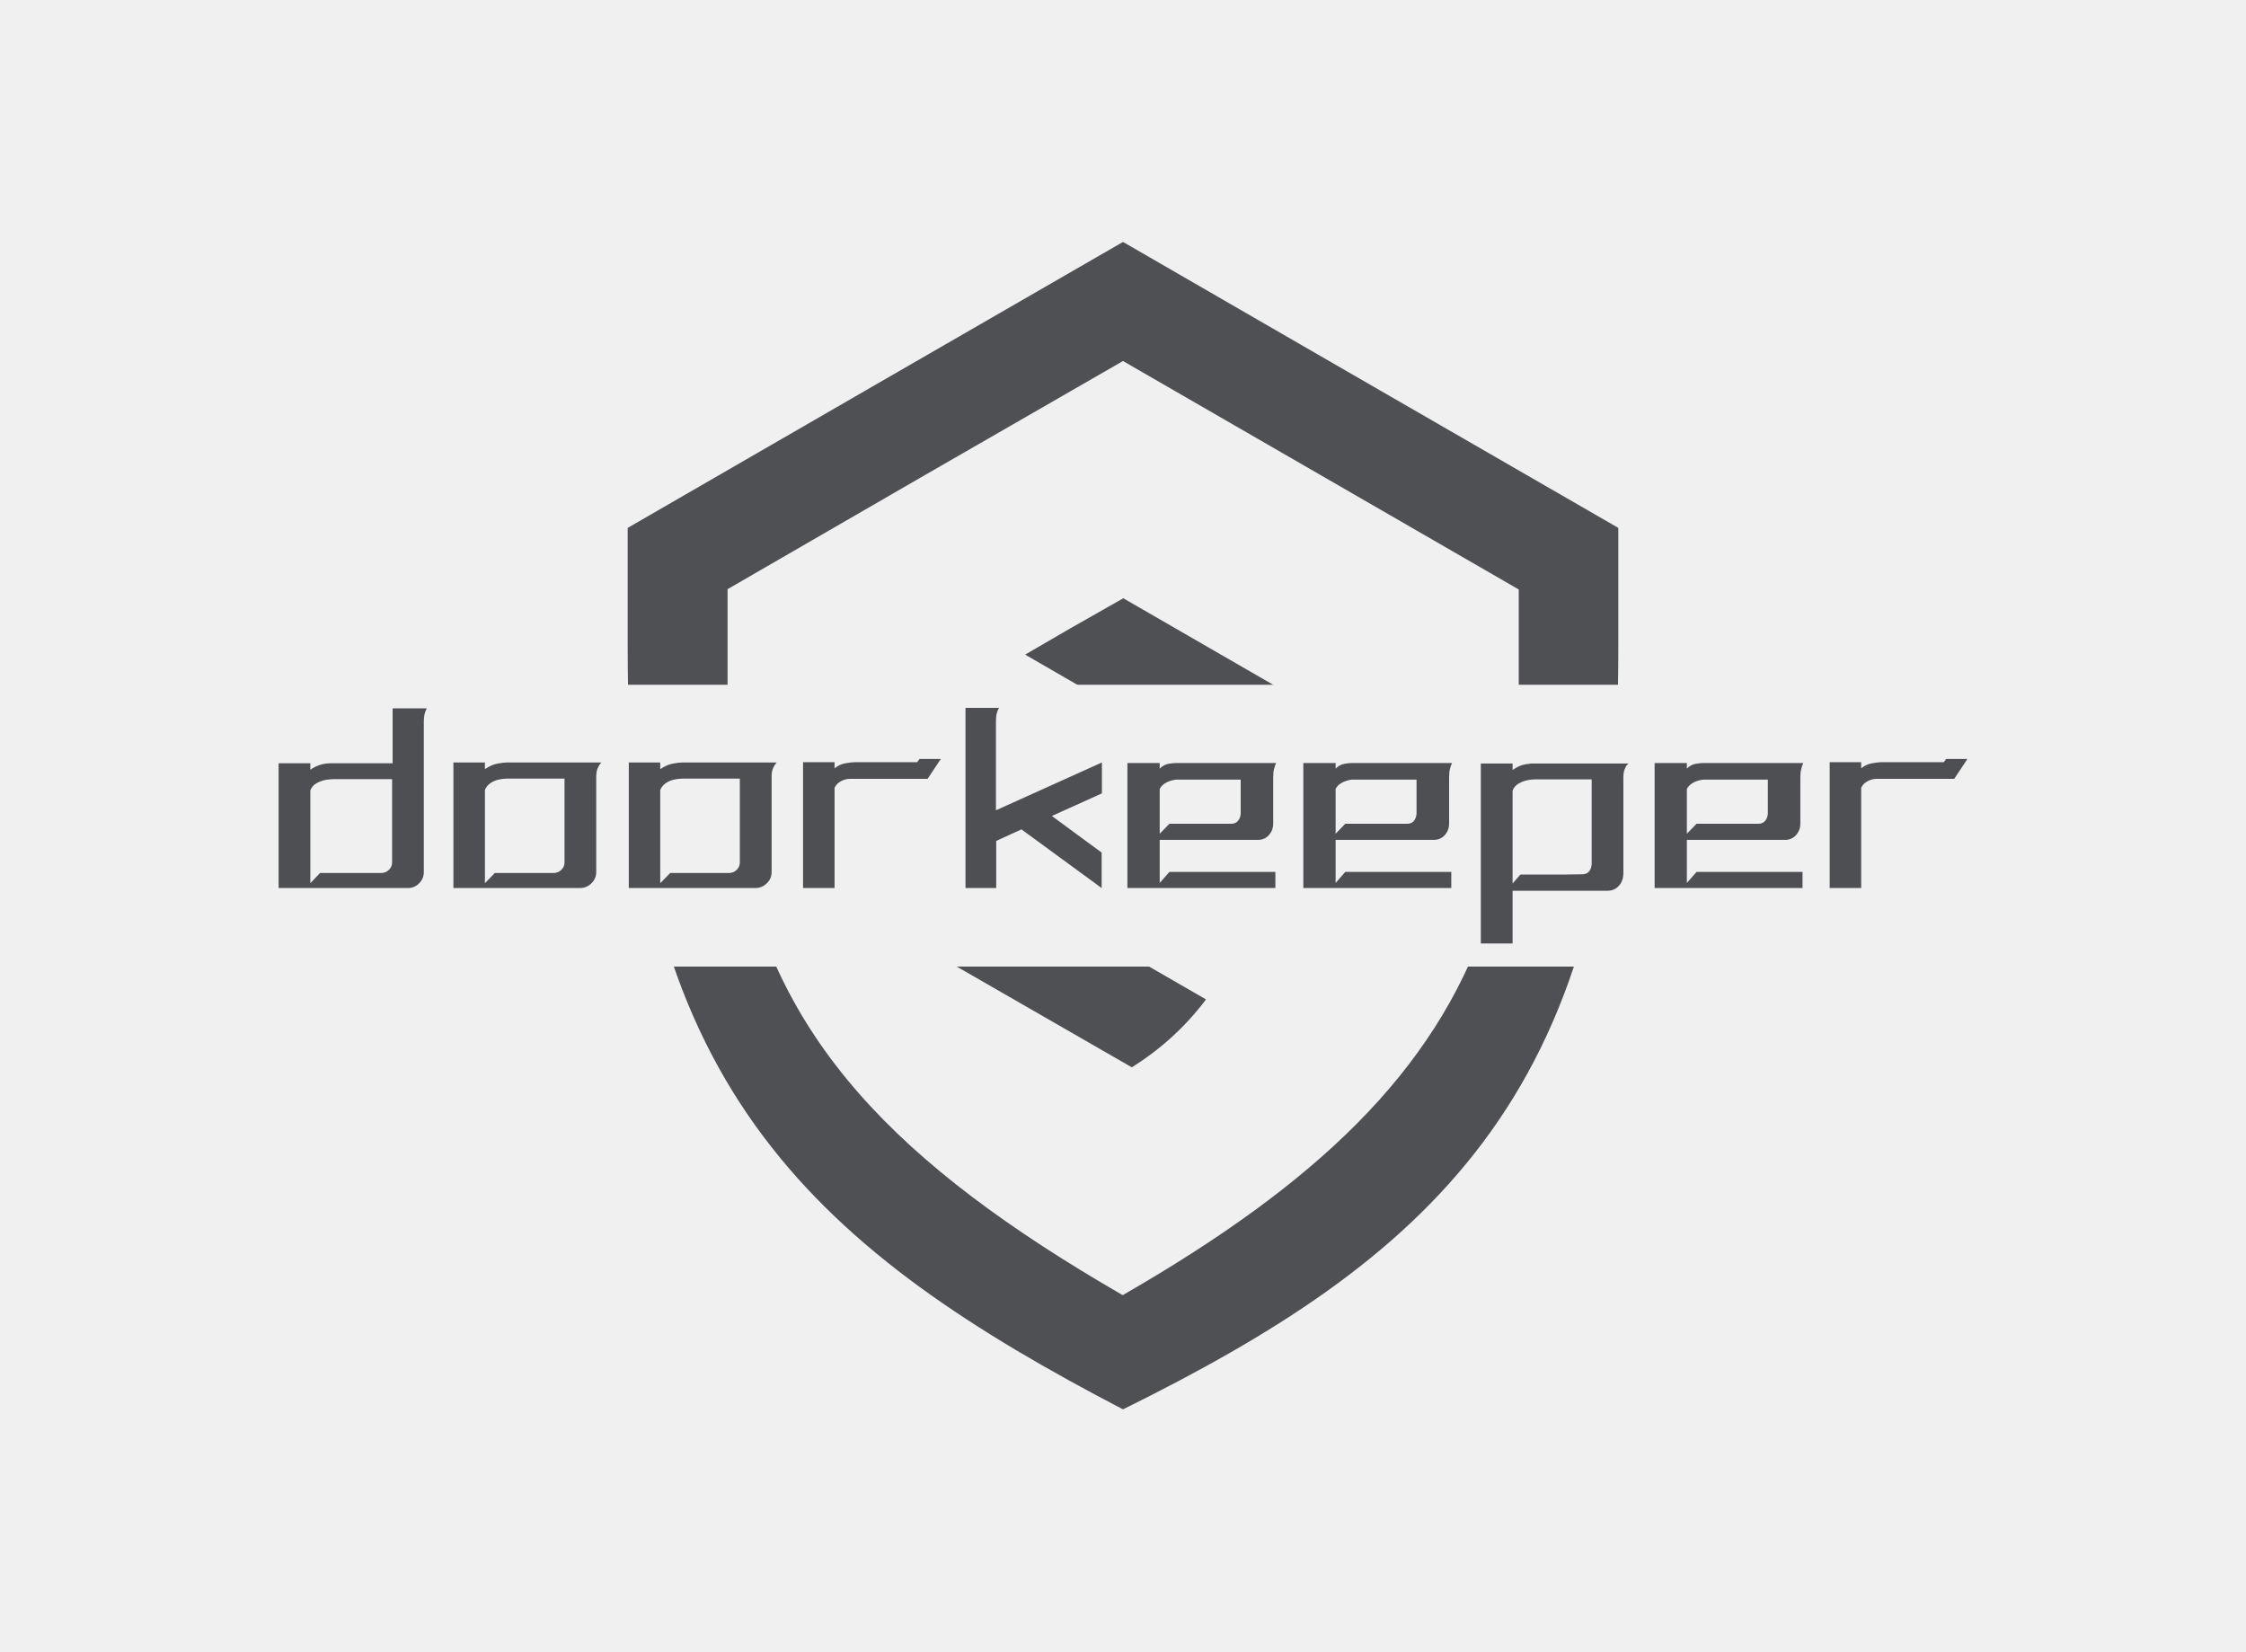
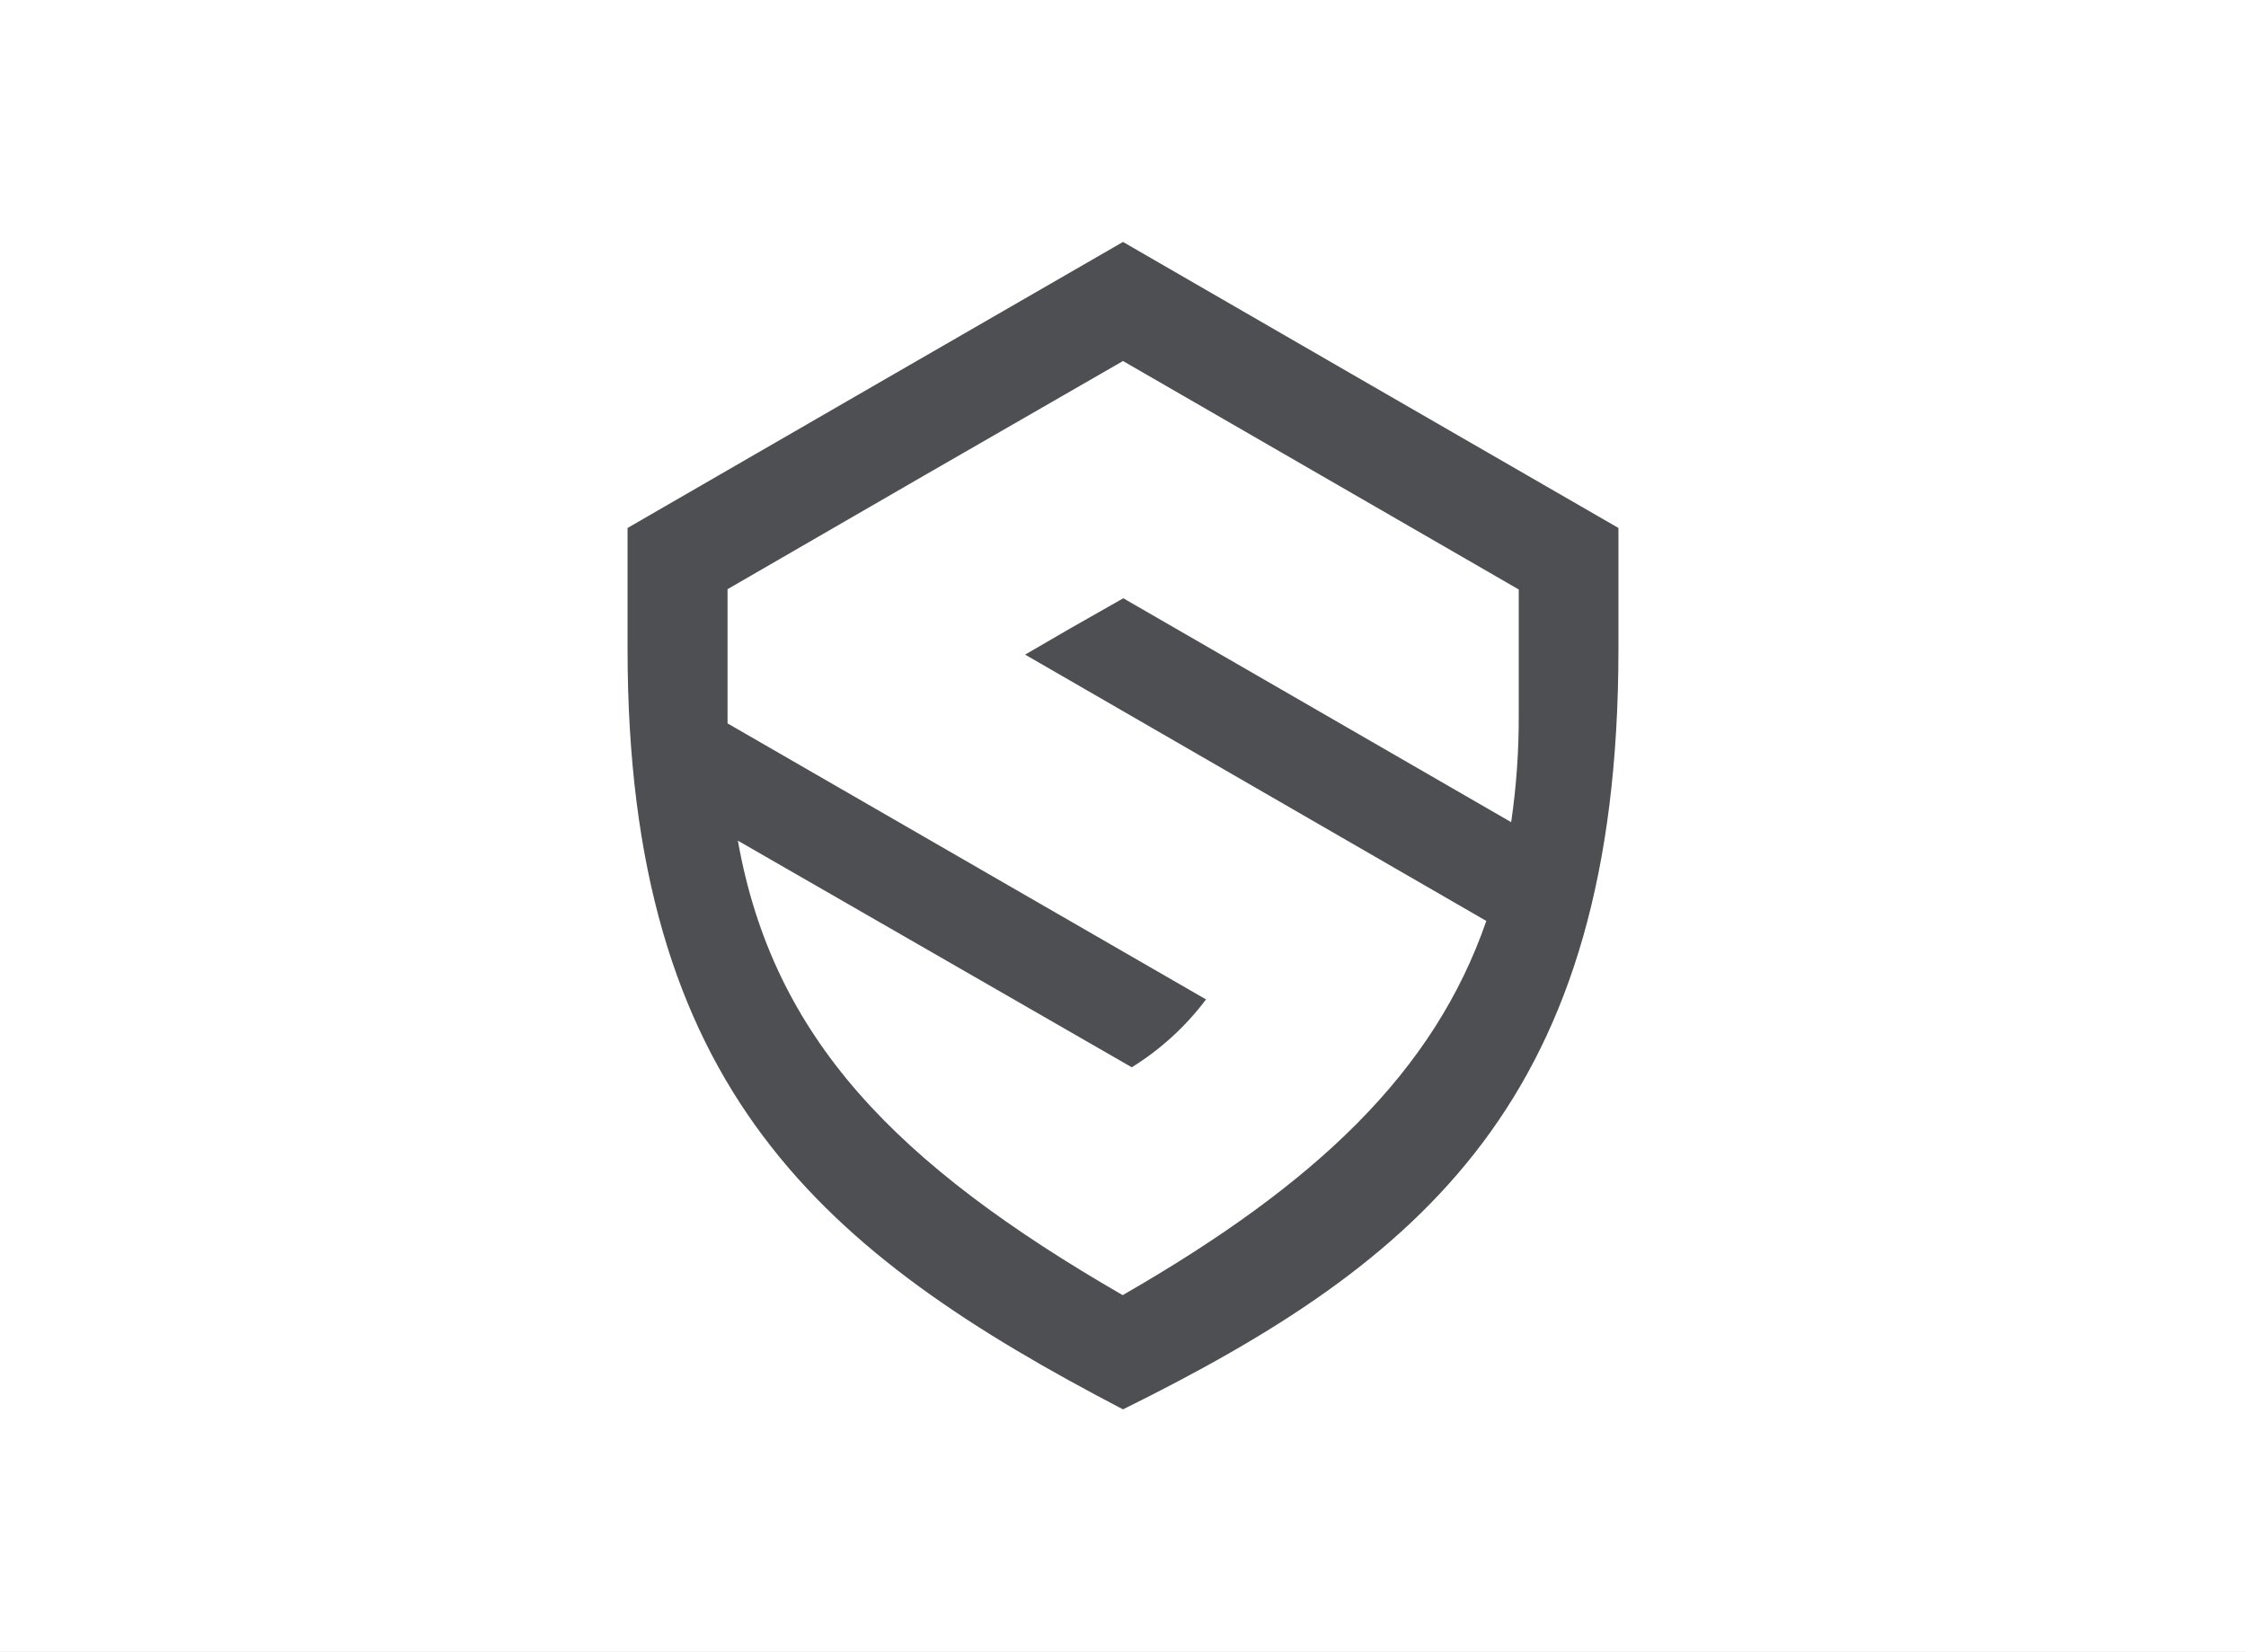
- <svg xmlns="http://www.w3.org/2000/svg" data-v-1e121de1="" version="1.0" width="20%" height="20%" viewBox="0 0 340 250" preserveAspectRatio="xMidYMid meet" color-interpolation-filters="sRGB" class="el-tooltip" style="margin: auto;">
-   <rect data-v-1e121de1="" x="0" y="0" width="100%" height="100%" fill="#ffffff" fill-opacity="0" class="background" />
+ <svg xmlns="http://www.w3.org/2000/svg" data-v-1e121de1="" version="1.0" width="100%" height="100%" viewBox="0 0 340 250" preserveAspectRatio="xMidYMid meet" color-interpolation-filters="sRGB" class="el-tooltip" style="margin: auto;">
+   <rect data-v-1e121de1="" x="0" y="0" width="100%" height="100%" fill="#fff" fill-opacity="1" class="background" />
  <rect data-v-1e121de1="" x="0" y="0" width="100%" height="100%" fill="url(#watermark)" fill-opacity="1" class="watermarklayer" />
-   <g data-v-1e121de1="" class="iconmbgsvg" transform="translate(42.175,36.62844)">
-     <g fill="#4d4f53" hollow-target="textRect">
-       <g transform="translate(52.82498,0)" mask="url(#683dd38f-1136-4832-9986-965bc6dd055d)">
-         <rect fill="#4d4f53" fill-opacity="0" stroke-width="2" x="0" y="0" width="150" height="176.743" class="image-rect" />
-         <svg filter="url(#colors2775008635)" x="0" y="0" width="150" height="176.743" filtersec="colorsf5373290138" class="image-svg-svg primary">
-           <svg viewBox="0 0 32.7 38.53">
-             <g>
-               <path d="M16.35 3.93l6.53 3.77 6.53 3.77v4.13a23.83 23.83 0 0 1-.25 3.55l-12.8-7.39-1.76 1-1.48.86 15.22 8.79c-1.73 5-5.62 8.68-12 12.35-7.48-4.32-11.54-8.48-12.7-15l13 7.48A9 9 0 0 0 19.09 25L3.3 15.89v-4.43l6.52-3.77M16.35 0l8.17 4.72 8.18 4.72v4c0 14.84-6.48 20.21-16.35 25.09C6.48 33.38 0 28 0 13.44v-4l8.17-4.72z" fill="#e50d00" fill-rule="evenodd" />
-             </g>
-           </svg>
-         </svg>
-         <defs>
-           <filter id="colors2775008635">
-             <feColorMatrix type="matrix" values="0 0 0 0 0.301  0 0 0 0 0.309  0 0 0 0 0.324  0 0 0 1 0" class="icon-fecolormatrix" />
-           </filter>
-           <filter id="colorsf5373290138">
-             <feColorMatrix type="matrix" values="0 0 0 0 0.996  0 0 0 0 0.996  0 0 0 0 0.996  0 0 0 1 0" class="icon-fecolormatrix" />
-           </filter>
-           <filter id="colorsb9380969100">
-             <feColorMatrix type="matrix" values="0 0 0 0 0  0 0 0 0 0  0 0 0 0 0  0 0 0 1 0" class="icon-fecolormatrix" />
-           </filter>
-         </defs>
-       </g>
-       <g transform="translate(0,70.53656)">
-         <g fill-rule="" class="tp-name">
-           <g>
-             <path d="M6.96-14.78L6.96-0.73L8.43-2.28L17.71-2.28Q18.36-2.28 18.85-2.75Q19.34-3.22 19.34-3.87L19.34-3.87L19.34-16.49L10.38-16.49L9.93-16.45Q9.53-16.45 8.92-16.29Q8.31-16.12 7.76-15.78Q7.21-15.43 6.96-14.78L6.96-14.78ZM21.70 0L21.70 0L2.16 0L2.16-18.89L6.96-18.89L6.96-17.91Q8.35-18.89 10.06-18.89L10.06-18.89L19.42-18.89L19.42-27.20L24.59-27.20L24.51-27.03Q24.14-26.38 24.14-25.16L24.14-25.16L24.14-2.40Q24.14-1.43 23.43-0.71Q22.72 0 21.70 0ZM45.44-16.57L36.85-16.57L36.85-16.57Q36.85-16.57 36.40-16.55Q35.95-16.53 35.36-16.39Q34.77-16.25 34.22-15.88Q33.67-15.51 33.39-14.86L33.39-14.86L33.39-0.73L34.89-2.28L43.81-2.28Q44.46-2.28 44.95-2.75Q45.44-3.22 45.44-3.87L45.44-3.87L45.44-16.57ZM28.62 0L28.62-19.01L28.62-19.01L33.39-19.01L33.39-18.00Q34.40-18.69 35.34-18.85Q36.28-19.01 36.73-19.01L36.73-19.01Q36.77-19.01 36.81-19.01L36.81-19.01L51.02-19.01Q51.02-19.01 50.83-18.79Q50.65-18.57 50.45-18.10Q50.24-17.63 50.24-16.86L50.24-16.86L50.24-2.40Q50.24-1.43 49.51-0.71Q48.78 0 47.76 0L47.76 0L28.62 0ZM71.98-16.57L63.39-16.57L63.39-16.57Q63.39-16.57 62.95-16.55Q62.50-16.53 61.91-16.39Q61.32-16.25 60.77-15.88Q60.22-15.51 59.93-14.86L59.93-14.86L59.93-0.73L61.44-2.28L70.36-2.28Q71.01-2.28 71.50-2.75Q71.98-3.22 71.98-3.87L71.98-3.87L71.98-16.57ZM55.17 0L55.17-19.01L55.17-19.01L59.93-19.01L59.93-18.00Q60.95-18.69 61.89-18.85Q62.82-19.01 63.27-19.01L63.27-19.01Q63.31-19.01 63.35-19.01L63.35-19.01L77.56-19.01Q77.56-19.01 77.38-18.79Q77.20-18.57 76.99-18.10Q76.79-17.63 76.79-16.86L76.79-16.86L76.79-2.40Q76.79-1.43 76.06-0.71Q75.32 0 74.31 0L74.31 0L55.17 0ZM100.40-16.53L88.88-16.53L88.88-16.53Q88.88-16.53 88.58-16.53Q88.27-16.53 87.84-16.41Q87.42-16.29 87.01-16.00Q86.60-15.72 86.32-15.19L86.32-15.19L86.32-15.06L86.32 0L81.55 0L81.55-19.05L86.32-19.05L86.32-18.12Q87.05-18.73 87.97-18.89Q88.88-19.05 89.33-19.05L89.33-19.05Q89.37-19.05 89.37-19.05L89.37-19.05L98.82-19.05L99.18-19.54L102.40-19.54L100.40-16.53ZM106.14 0L106.14-27.28L106.14-27.28L111.23-27.28Q111.23-27.28 111.11-27.08Q110.99-26.87 110.87-26.42Q110.75-25.98 110.75-25.24L110.75-25.24Q110.75-24.80 110.75-20.74Q110.75-16.69 110.75-11.77L110.75-11.77L126.79-19.01L126.79-14.33L119.21-10.91L126.75-5.37L126.75 0L114.61-8.88L110.79-7.13Q110.79-4.03 110.79-2.02Q110.79 0 110.79 0L110.79 0L106.14 0ZM145.23-16.41L137.98-16.41L137.98-16.41Q137.98-16.41 137.72-16.37Q137.45-16.33 137.07-16.20Q136.68-16.08 136.25-15.80Q135.83-15.51 135.54-15.02L135.54-15.02L135.54-14.90L135.54-8.22L137.01-9.73L146.37-9.73Q147.06-9.73 147.43-10.22Q147.80-10.71 147.80-11.36L147.80-11.36L147.80-16.41L145.23-16.41L145.23-16.41ZM130.65 0L130.65-18.93L130.65-18.93L135.54-18.93L135.54-18.08Q136.15-18.69 136.88-18.81Q137.62-18.93 138.02-18.93L138.02-18.93Q138.11-18.93 138.19-18.93L138.19-18.93L145.23-18.93L145.23-18.93L153.17-18.93Q153.17-18.93 153.07-18.71Q152.97-18.48 152.84-18.00Q152.72-17.51 152.72-16.73L152.72-16.73L152.72-9.77Q152.72-8.75 152.07-8.02Q151.42-7.29 150.40-7.29L150.40-7.29L135.54-7.29L135.54-0.77L137.01-2.44L153.05-2.44L153.05 0L130.65 0ZM171.86-16.41L164.61-16.41L164.61-16.41Q164.61-16.41 164.35-16.37Q164.08-16.33 163.70-16.20Q163.31-16.08 162.88-15.80Q162.45-15.51 162.17-15.02L162.17-15.02L162.17-14.90L162.17-8.22L163.63-9.73L173.00-9.73Q173.69-9.73 174.06-10.22Q174.42-10.71 174.42-11.36L174.42-11.36L174.42-16.41L171.86-16.41L171.86-16.41ZM157.28 0L157.28-18.93L157.28-18.93L162.17-18.93L162.17-18.08Q162.78-18.69 163.51-18.81Q164.24-18.93 164.65-18.93L164.65-18.93Q164.73-18.93 164.82-18.93L164.82-18.93L171.86-18.93L171.86-18.93L179.80-18.93Q179.80-18.93 179.70-18.71Q179.59-18.48 179.47-18.00Q179.35-17.51 179.35-16.73L179.35-16.73L179.35-9.77Q179.35-8.75 178.70-8.02Q178.05-7.29 177.03-7.29L177.03-7.29L162.17-7.29L162.17-0.77L163.63-2.44L179.68-2.44L179.68 0L157.28 0ZM200.93-3.71L200.93-6.11L200.93-6.11L200.93-16.45L192.38-16.45Q192.38-16.45 191.93-16.43Q191.48-16.41 190.89-16.25Q190.30-16.08 189.75-15.74Q189.20-15.39 188.96-14.74L188.96-14.74L188.96-0.69L190.14-2.04L196.41-2.04L196.41-2.04L199.50-2.08Q200.20-2.08 200.56-2.54Q200.93-3.01 200.93-3.71L200.93-3.71ZM192.34-18.85L206.51-18.85L206.51-18.85Q206.51-18.85 206.30-18.65Q206.10-18.44 205.92-17.98Q205.73-17.51 205.73-16.73L205.73-16.73L205.73-5.54L205.73-2.12Q205.69-1.06 205.06-0.35Q204.43 0.37 203.41 0.41L203.41 0.41L197.75 0.41L196.41 0.41L188.96 0.41L188.96 8.39L184.15 8.39L184.15-18.85L188.96-18.85L188.96-17.87Q189.94-18.57 190.87-18.73Q191.81-18.89 192.26-18.85L192.26-18.85Q192.30-18.85 192.34-18.85L192.34-18.85ZM225.03-16.41L217.79-16.41L217.79-16.41Q217.79-16.41 217.52-16.37Q217.26-16.33 216.87-16.20Q216.48-16.08 216.06-15.80Q215.63-15.51 215.34-15.02L215.34-15.02L215.34-14.90L215.34-8.22L216.81-9.73L226.17-9.73Q226.86-9.73 227.23-10.22Q227.60-10.71 227.60-11.36L227.60-11.36L227.60-16.41L225.03-16.41L225.03-16.41ZM210.46 0L210.46-18.93L210.46-18.93L215.34-18.93L215.34-18.08Q215.95-18.69 216.69-18.81Q217.42-18.93 217.83-18.93L217.83-18.93Q217.91-18.93 217.99-18.93L217.99-18.93L225.03-18.93L225.03-18.93L232.97-18.93Q232.97-18.93 232.87-18.71Q232.77-18.48 232.65-18.00Q232.52-17.51 232.52-16.73L232.52-16.73L232.52-9.77Q232.52-8.75 231.87-8.02Q231.22-7.29 230.20-7.29L230.20-7.29L215.34-7.29L215.34-0.77L216.81-2.44L232.85-2.44L232.85 0L210.46 0ZM255.81-16.53L244.29-16.53L244.29-16.53Q244.29-16.53 243.99-16.53Q243.68-16.53 243.25-16.41Q242.83-16.29 242.42-16.00Q242.01-15.72 241.73-15.19L241.73-15.19L241.73-15.06L241.73 0L236.96 0L236.96-19.05L241.73-19.05L241.73-18.12Q242.46-18.73 243.37-18.89Q244.29-19.05 244.74-19.05L244.74-19.05Q244.78-19.05 244.78-19.05L244.78-19.05L254.23-19.05L254.59-19.54L257.81-19.54L255.81-16.53Z" transform="translate(-2.157904, 27.27916)" />
-           </g>
-         </g>
-       </g>
-     </g>
-   </g>
-   <mask id="683dd38f-1136-4832-9986-965bc6dd055d">
-     <g fill="white">
-       <rect fill-opacity="1" stroke-width="2" x="0" y="0" width="150" height="176.743" class="image-rect" />
-       <svg x="0" y="0" width="150" height="176.743" class="image-svg-svg primary" filter="url(#colorsf5373290138)">
+   <g data-v-1e121de1="" fill="#4d4f53" class="icon-text-wrapper icon-svg-group iconsvg" transform="translate(42.175,36.62844)">
+     <g class="iconsvg-imagesvg" transform="translate(52.82498,0)">
+       <rect fill="#4d4f53" fill-opacity="0" stroke-width="2" x="0" y="0" width="150" height="176.743" class="image-rect" />
+       <svg filter="url(#colors9608515287)" x="0" y="0" width="150" height="176.743" filtersec="colorsf3386964515" class="image-svg-svg primary">
        <svg viewBox="0 0 32.7 38.53">
          <g>
-             <path d="M16.35 3.93l6.53 3.77 6.53 3.77v4.13a23.83 23.83 0 0 1-.25 3.55l-12.8-7.39-1.76 1-1.48.86 15.22 8.79c-1.73 5-5.62 8.68-12 12.35-7.48-4.32-11.54-8.48-12.7-15l13 7.48A9 9 0 0 0 19.09 25L3.3 15.89v-4.43l6.52-3.77M16.35 0l8.17 4.72 8.18 4.72v4c0 14.84-6.48 20.21-16.35 25.09C6.48 33.38 0 28 0 13.44v-4l8.17-4.72z" fill-rule="evenodd" />
+             <path d="M16.35 3.93l6.53 3.77 6.53 3.77v4.13a23.83 23.83 0 0 1-.25 3.55l-12.8-7.39-1.76 1-1.48.86 15.22 8.79c-1.73 5-5.62 8.68-12 12.35-7.48-4.32-11.54-8.48-12.7-15l13 7.48A9 9 0 0 0 19.09 25L3.3 15.89v-4.43l6.52-3.77M16.35 0l8.17 4.72 8.18 4.72v4c0 14.84-6.48 20.21-16.35 25.09C6.48 33.38 0 28 0 13.44v-4l8.17-4.72z" fill="#e50d00" fill-rule="evenodd" />
          </g>
        </svg>
      </svg>
-       <defs>  </defs>
+       <defs>
+         <filter id="colors9608515287">
+           <feColorMatrix type="matrix" values="0 0 0 0 0.301  0 0 0 0 0.309  0 0 0 0 0.324  0 0 0 1 0" class="icon-fecolormatrix" />
+         </filter>
+         <filter id="colorsf3386964515">
+           <feColorMatrix type="matrix" values="0 0 0 0 0.996  0 0 0 0 0.996  0 0 0 0 0.996  0 0 0 1 0" class="icon-fecolormatrix" />
+         </filter>
+         <filter id="colorsb7804000845">
+           <feColorMatrix type="matrix" values="0 0 0 0 0  0 0 0 0 0  0 0 0 0 0  0 0 0 1 0" class="icon-fecolormatrix" />
+         </filter>
+       </defs>
    </g>
-     <rect fill="#000" fill-opacity="1" x="-56.325" y="67.037" width="262.65" height="42.67" />
-     <g transform="translate(-52.82498,70.53656)" fill="black">
-       <g fill-rule="" class="tp-name">
-         <g>
-           <path d="M6.96-14.78L6.96-0.73L8.43-2.28L17.71-2.28Q18.36-2.28 18.85-2.75Q19.34-3.22 19.34-3.87L19.34-3.87L19.34-16.49L10.38-16.49L9.93-16.45Q9.53-16.45 8.92-16.29Q8.31-16.12 7.76-15.78Q7.21-15.43 6.96-14.78L6.96-14.78ZM21.70 0L21.70 0L2.16 0L2.16-18.89L6.96-18.89L6.96-17.91Q8.35-18.89 10.06-18.89L10.06-18.89L19.42-18.89L19.42-27.20L24.59-27.20L24.51-27.03Q24.14-26.38 24.14-25.16L24.14-25.16L24.14-2.40Q24.14-1.43 23.43-0.71Q22.72 0 21.70 0ZM45.44-16.57L36.85-16.57L36.85-16.57Q36.85-16.57 36.40-16.55Q35.95-16.53 35.36-16.39Q34.77-16.25 34.22-15.88Q33.67-15.51 33.39-14.86L33.39-14.86L33.39-0.73L34.89-2.28L43.81-2.28Q44.46-2.28 44.95-2.75Q45.44-3.22 45.44-3.87L45.44-3.87L45.44-16.57ZM28.62 0L28.62-19.01L28.62-19.01L33.39-19.01L33.39-18.00Q34.40-18.69 35.34-18.85Q36.28-19.01 36.73-19.01L36.73-19.01Q36.77-19.01 36.81-19.01L36.81-19.01L51.02-19.01Q51.02-19.01 50.83-18.79Q50.65-18.57 50.45-18.10Q50.24-17.63 50.24-16.86L50.24-16.86L50.24-2.40Q50.24-1.43 49.51-0.71Q48.78 0 47.76 0L47.76 0L28.62 0ZM71.98-16.57L63.39-16.57L63.39-16.57Q63.39-16.57 62.95-16.55Q62.50-16.53 61.91-16.39Q61.32-16.25 60.77-15.88Q60.22-15.51 59.93-14.86L59.93-14.86L59.93-0.73L61.44-2.28L70.36-2.28Q71.01-2.28 71.50-2.75Q71.98-3.22 71.98-3.87L71.98-3.87L71.98-16.57ZM55.17 0L55.17-19.01L55.17-19.01L59.93-19.01L59.93-18.00Q60.95-18.69 61.89-18.85Q62.82-19.01 63.27-19.01L63.27-19.01Q63.31-19.01 63.35-19.01L63.35-19.01L77.56-19.01Q77.56-19.01 77.38-18.79Q77.20-18.57 76.99-18.10Q76.79-17.63 76.79-16.86L76.79-16.86L76.79-2.40Q76.79-1.43 76.06-0.71Q75.32 0 74.31 0L74.31 0L55.17 0ZM100.40-16.53L88.88-16.53L88.88-16.53Q88.88-16.53 88.58-16.53Q88.27-16.53 87.84-16.41Q87.42-16.29 87.01-16.00Q86.60-15.72 86.32-15.19L86.32-15.19L86.32-15.06L86.32 0L81.55 0L81.55-19.05L86.32-19.05L86.32-18.12Q87.05-18.73 87.97-18.89Q88.88-19.05 89.33-19.05L89.33-19.05Q89.37-19.05 89.37-19.05L89.37-19.05L98.82-19.05L99.18-19.54L102.40-19.54L100.40-16.53ZM106.14 0L106.14-27.28L106.14-27.28L111.23-27.28Q111.23-27.28 111.11-27.08Q110.99-26.87 110.87-26.42Q110.75-25.98 110.75-25.24L110.75-25.24Q110.75-24.80 110.75-20.74Q110.75-16.69 110.75-11.77L110.75-11.77L126.79-19.01L126.79-14.33L119.21-10.91L126.75-5.37L126.75 0L114.61-8.88L110.79-7.13Q110.79-4.03 110.79-2.02Q110.79 0 110.79 0L110.79 0L106.14 0ZM145.23-16.41L137.98-16.41L137.98-16.41Q137.98-16.41 137.72-16.37Q137.45-16.33 137.07-16.20Q136.68-16.08 136.25-15.80Q135.83-15.51 135.54-15.02L135.54-15.02L135.54-14.90L135.54-8.22L137.01-9.73L146.37-9.73Q147.06-9.73 147.43-10.22Q147.80-10.71 147.80-11.36L147.80-11.36L147.80-16.41L145.23-16.41L145.23-16.41ZM130.65 0L130.65-18.93L130.65-18.93L135.54-18.93L135.54-18.08Q136.15-18.69 136.88-18.81Q137.62-18.93 138.02-18.93L138.02-18.93Q138.11-18.93 138.19-18.93L138.19-18.93L145.23-18.93L145.23-18.93L153.17-18.93Q153.17-18.93 153.07-18.71Q152.97-18.48 152.84-18.00Q152.72-17.51 152.72-16.73L152.72-16.73L152.72-9.77Q152.72-8.75 152.07-8.02Q151.42-7.29 150.40-7.29L150.40-7.29L135.54-7.29L135.54-0.77L137.01-2.44L153.05-2.44L153.05 0L130.65 0ZM171.86-16.41L164.61-16.41L164.61-16.41Q164.61-16.41 164.35-16.37Q164.08-16.33 163.70-16.20Q163.31-16.08 162.88-15.80Q162.45-15.51 162.17-15.02L162.17-15.02L162.17-14.90L162.17-8.22L163.63-9.73L173.00-9.73Q173.69-9.73 174.06-10.22Q174.42-10.71 174.42-11.36L174.42-11.36L174.42-16.41L171.86-16.41L171.86-16.41ZM157.28 0L157.28-18.93L157.28-18.93L162.17-18.93L162.17-18.08Q162.78-18.69 163.51-18.81Q164.24-18.93 164.65-18.93L164.65-18.93Q164.73-18.93 164.82-18.93L164.82-18.93L171.86-18.93L171.86-18.93L179.80-18.93Q179.80-18.93 179.70-18.71Q179.59-18.48 179.47-18.00Q179.35-17.51 179.35-16.73L179.35-16.73L179.35-9.77Q179.35-8.75 178.70-8.02Q178.05-7.29 177.03-7.29L177.03-7.29L162.17-7.29L162.17-0.77L163.63-2.44L179.68-2.44L179.68 0L157.28 0ZM200.93-3.71L200.93-6.11L200.93-6.11L200.93-16.45L192.38-16.45Q192.38-16.45 191.93-16.43Q191.48-16.41 190.89-16.25Q190.30-16.08 189.75-15.74Q189.20-15.39 188.96-14.74L188.96-14.74L188.96-0.69L190.14-2.04L196.41-2.04L196.41-2.04L199.50-2.08Q200.20-2.08 200.56-2.54Q200.93-3.01 200.93-3.71L200.93-3.71ZM192.34-18.85L206.51-18.85L206.51-18.85Q206.51-18.85 206.30-18.65Q206.10-18.44 205.92-17.98Q205.73-17.51 205.73-16.73L205.73-16.73L205.73-5.54L205.73-2.12Q205.69-1.06 205.06-0.35Q204.43 0.37 203.41 0.41L203.41 0.41L197.75 0.41L196.41 0.41L188.96 0.41L188.96 8.39L184.15 8.39L184.15-18.85L188.96-18.85L188.96-17.87Q189.94-18.57 190.87-18.73Q191.81-18.89 192.26-18.85L192.26-18.85Q192.30-18.85 192.34-18.85L192.34-18.85ZM225.03-16.41L217.79-16.41L217.79-16.41Q217.79-16.41 217.52-16.37Q217.26-16.33 216.87-16.20Q216.48-16.08 216.06-15.80Q215.63-15.51 215.34-15.02L215.34-15.02L215.34-14.90L215.34-8.22L216.81-9.73L226.17-9.73Q226.86-9.73 227.23-10.22Q227.60-10.71 227.60-11.36L227.60-11.36L227.60-16.41L225.03-16.41L225.03-16.41ZM210.46 0L210.46-18.93L210.46-18.93L215.34-18.93L215.34-18.08Q215.95-18.69 216.69-18.81Q217.42-18.93 217.83-18.93L217.83-18.93Q217.91-18.93 217.99-18.93L217.99-18.93L225.03-18.93L225.03-18.93L232.97-18.93Q232.97-18.93 232.87-18.71Q232.77-18.48 232.65-18.00Q232.52-17.51 232.52-16.73L232.52-16.73L232.52-9.77Q232.52-8.75 231.87-8.02Q231.22-7.29 230.20-7.29L230.20-7.29L215.34-7.29L215.34-0.77L216.81-2.44L232.85-2.44L232.85 0L210.46 0ZM255.81-16.53L244.29-16.53L244.29-16.53Q244.29-16.53 243.99-16.53Q243.68-16.53 243.25-16.41Q242.83-16.29 242.42-16.00Q242.01-15.72 241.73-15.19L241.73-15.19L241.73-15.06L241.73 0L236.96 0L236.96-19.05L241.73-19.05L241.73-18.12Q242.46-18.73 243.37-18.89Q244.29-19.05 244.74-19.05L244.74-19.05Q244.78-19.05 244.78-19.05L244.78-19.05L254.23-19.05L254.59-19.54L257.81-19.54L255.81-16.53Z" transform="translate(-2.157904, 27.27916)" />
-         </g>
-       </g>
-     </g>
-   </mask>
+   </g>
</svg>
